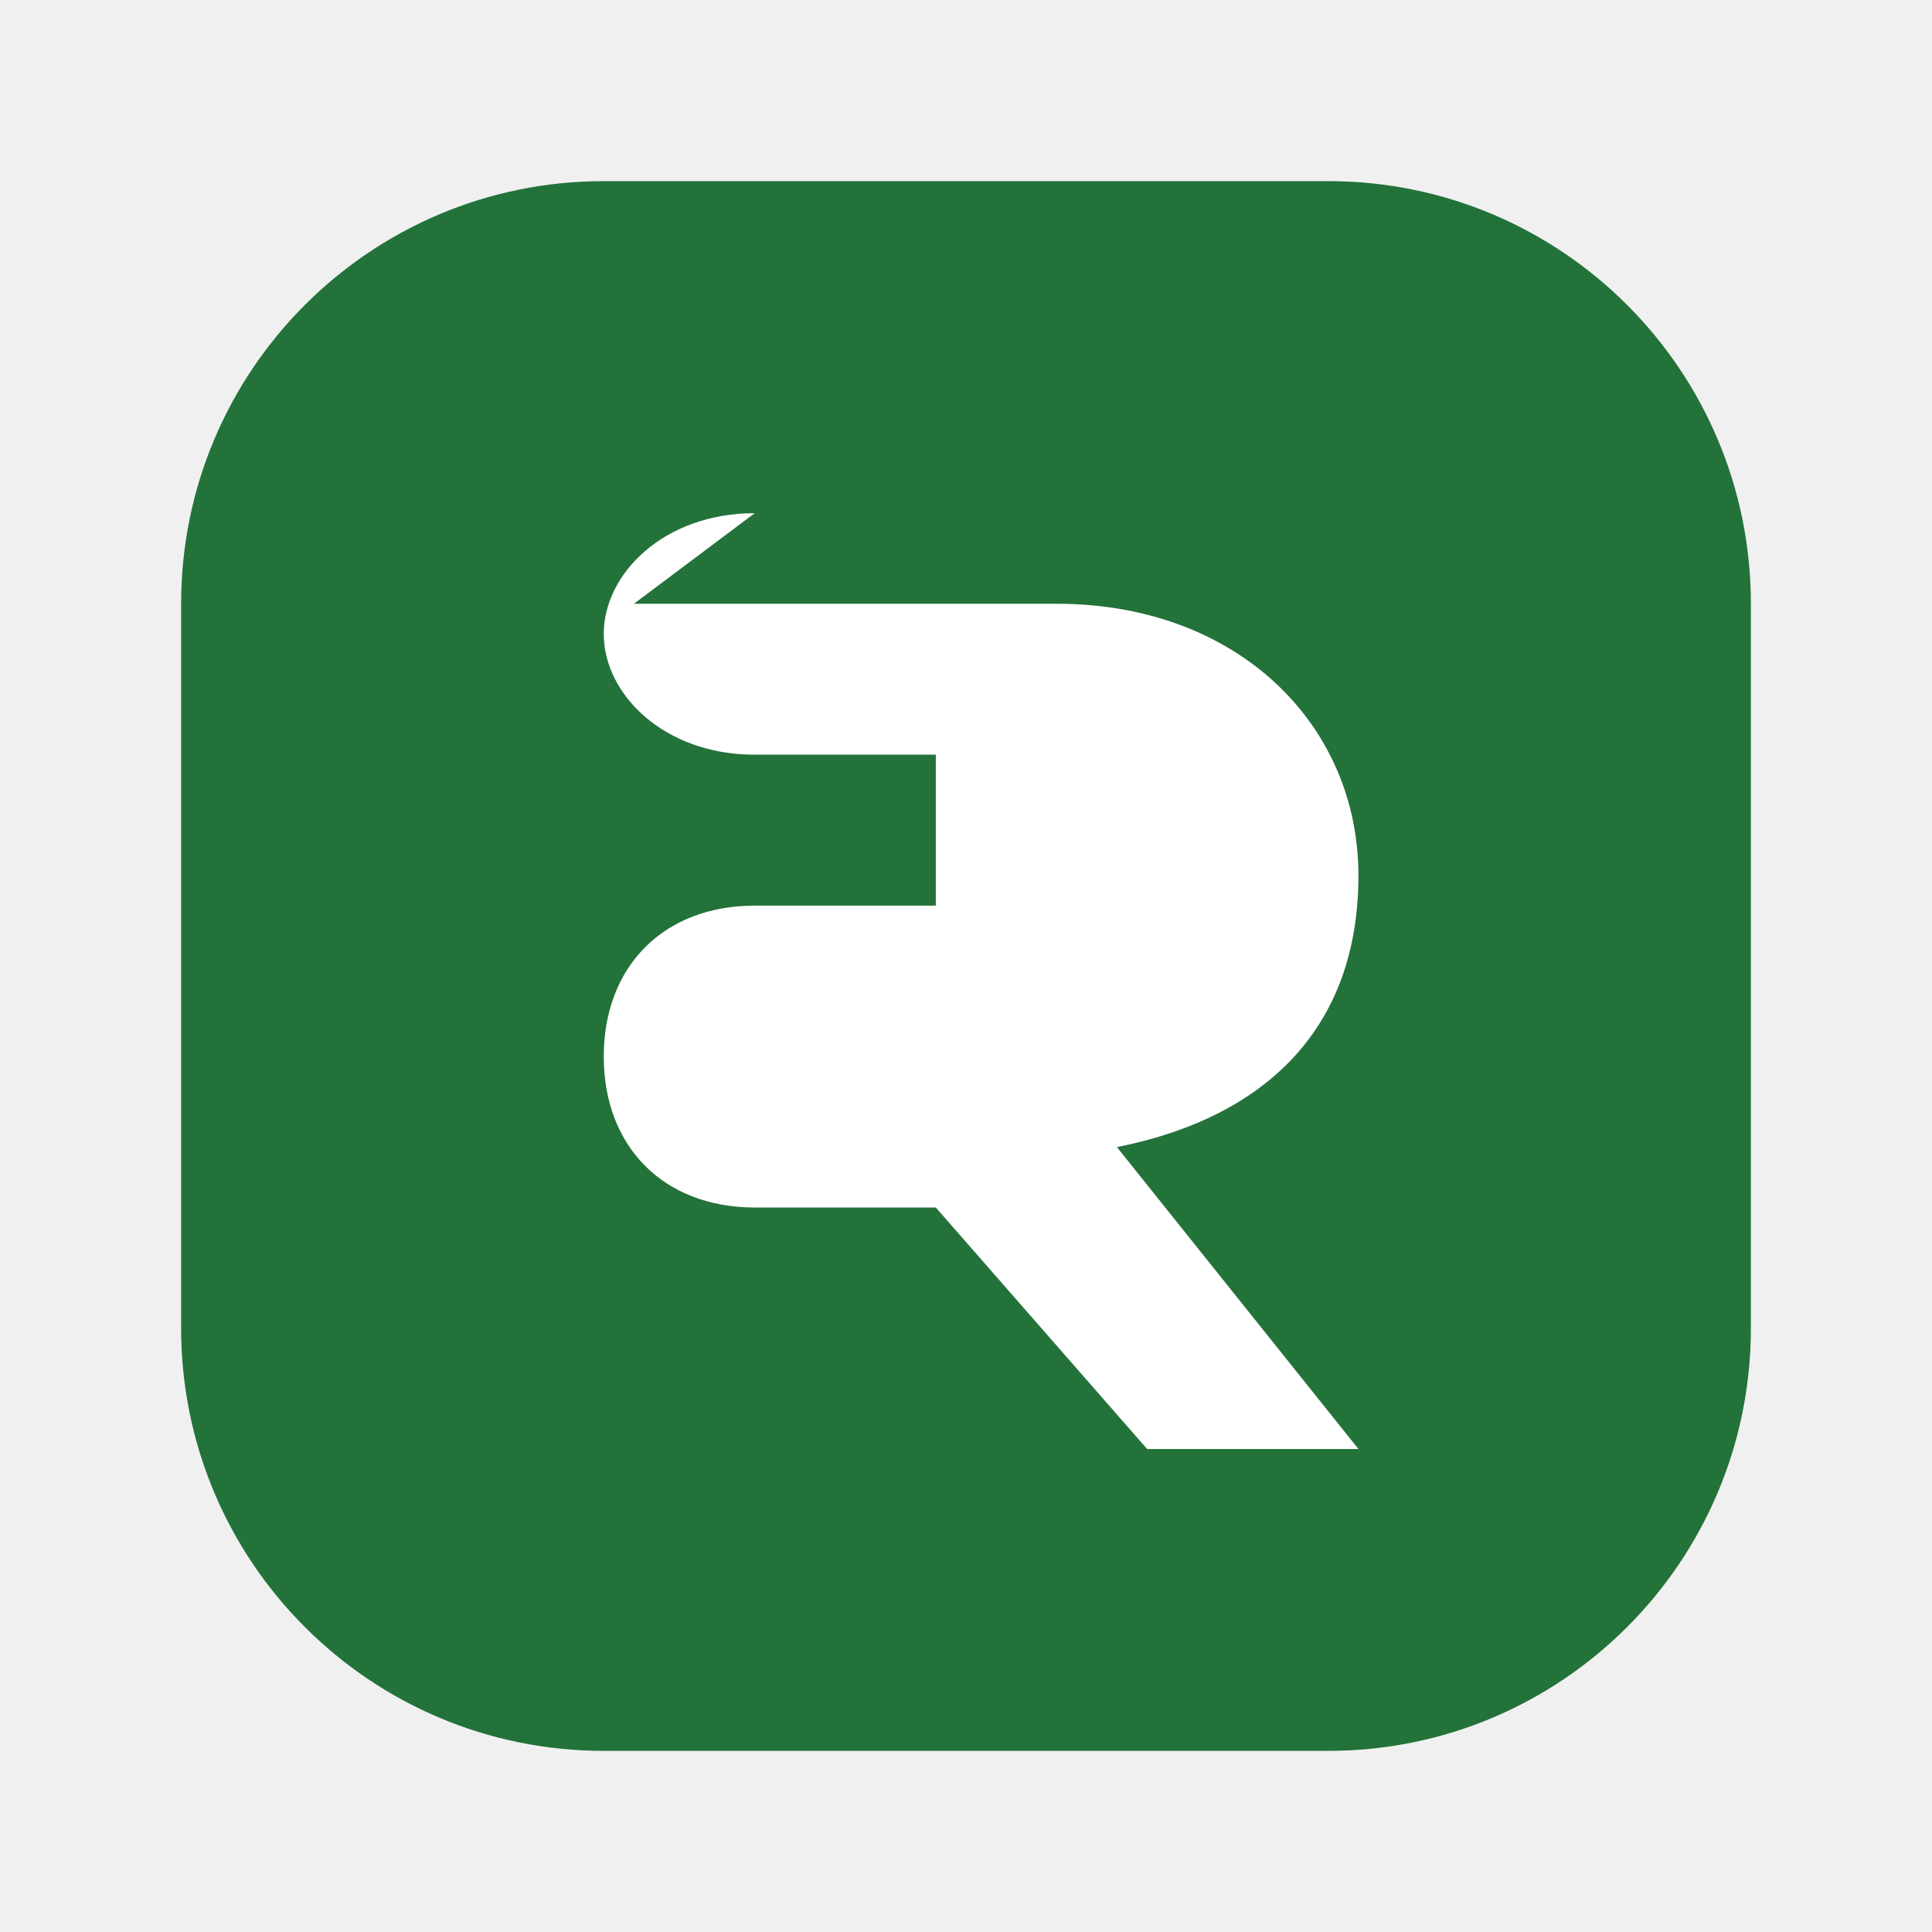
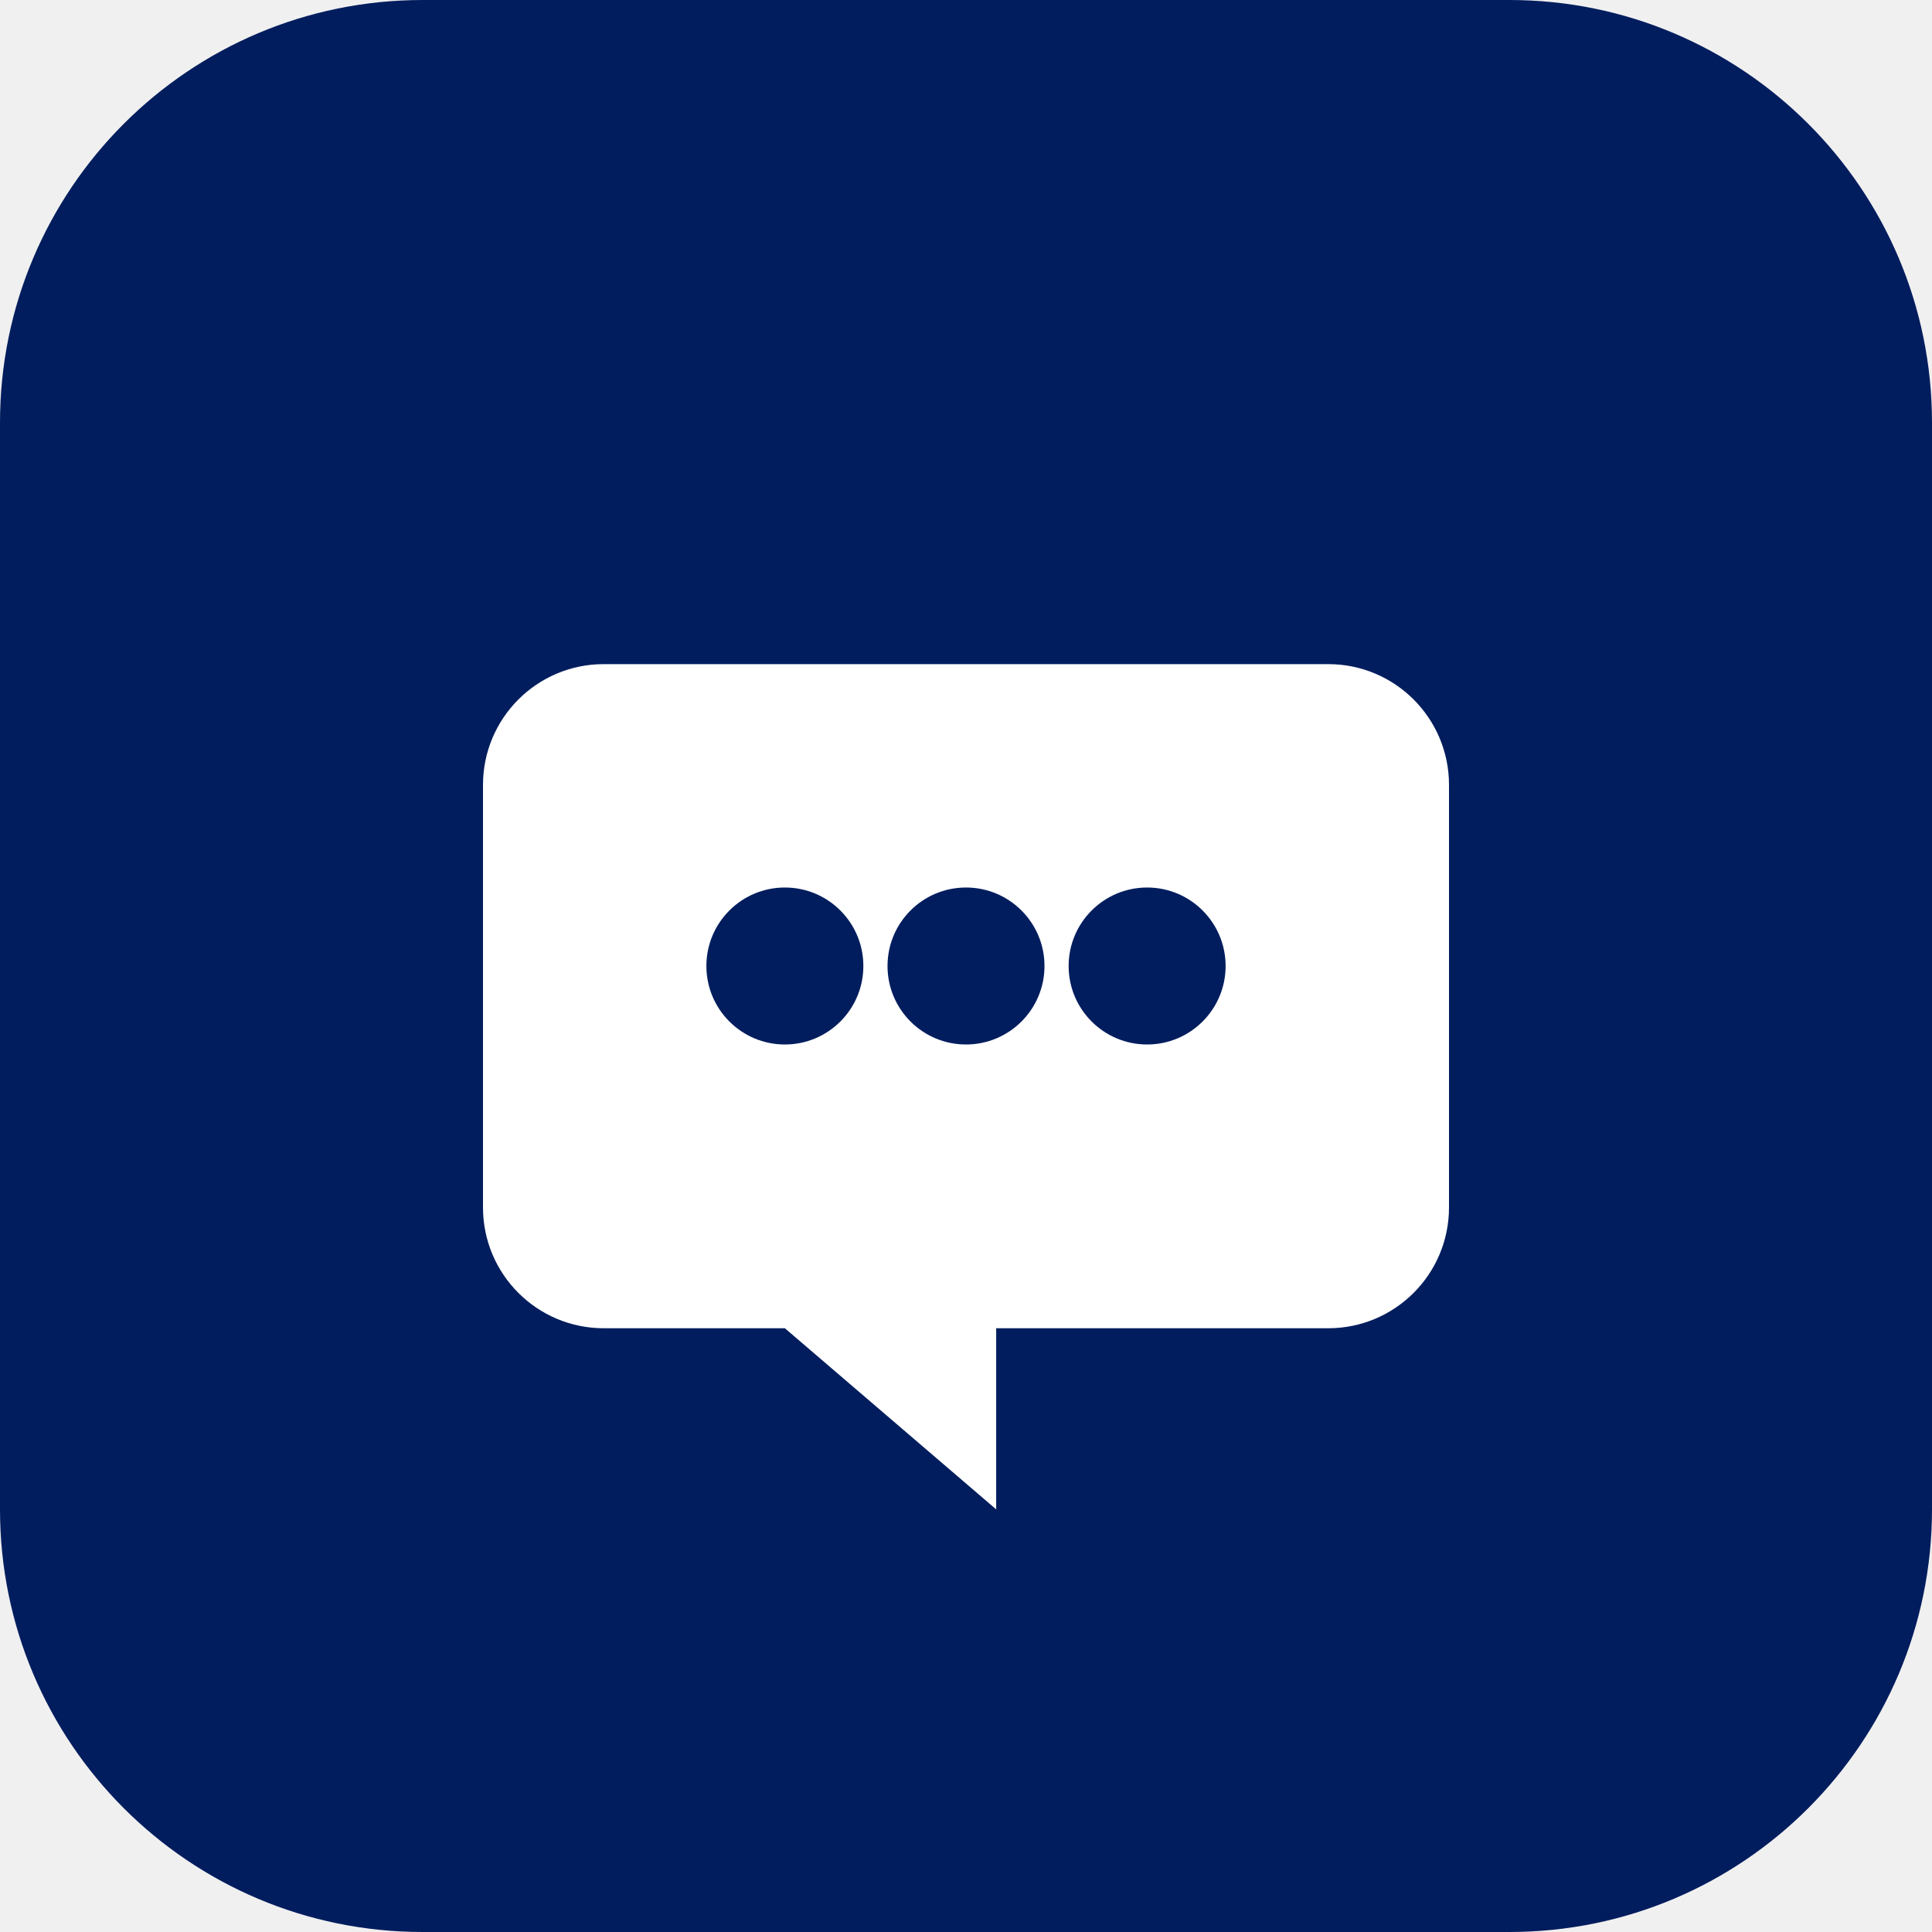
- <svg xmlns="http://www.w3.org/2000/svg" viewBox="0 0 64 64" role="img" aria-label="Favicon Seara">
-   <rect x="6" y="6" width="52" height="52" rx="14" fill="#23723a" />
-   <path d="M21 20h14c6 0 10 4 10 9 0 5-3 8-8 9l8 10h-7l-7-8h-6c-3 0-5-2-5-5s2-5 5-5h6v-5h-6c-3 0-5-2-5-4 0-2 2-4 5-4Z" fill="#ffffff" />
+ <svg xmlns="http://www.w3.org/2000/svg" viewBox="0 0 64 64" role="img" aria-label="Suprimentos Seara">
+   <rect width="64" height="64" rx="14" fill="#011d5e" />
+   <path d="M20 22a4 4 0 0 0-4 4v14a4 4 0 0 0 4 4h6l7 6v-6h11a4 4 0 0 0 4-4V26a4 4 0 0 0-4-4H20Z" fill="#ffffff" />
+   <circle cx="26" cy="32" r="2.6" fill="#011d5e" />
+   <circle cx="32" cy="32" r="2.6" fill="#011d5e" />
+   <circle cx="38" cy="32" r="2.6" fill="#011d5e" />
</svg>
